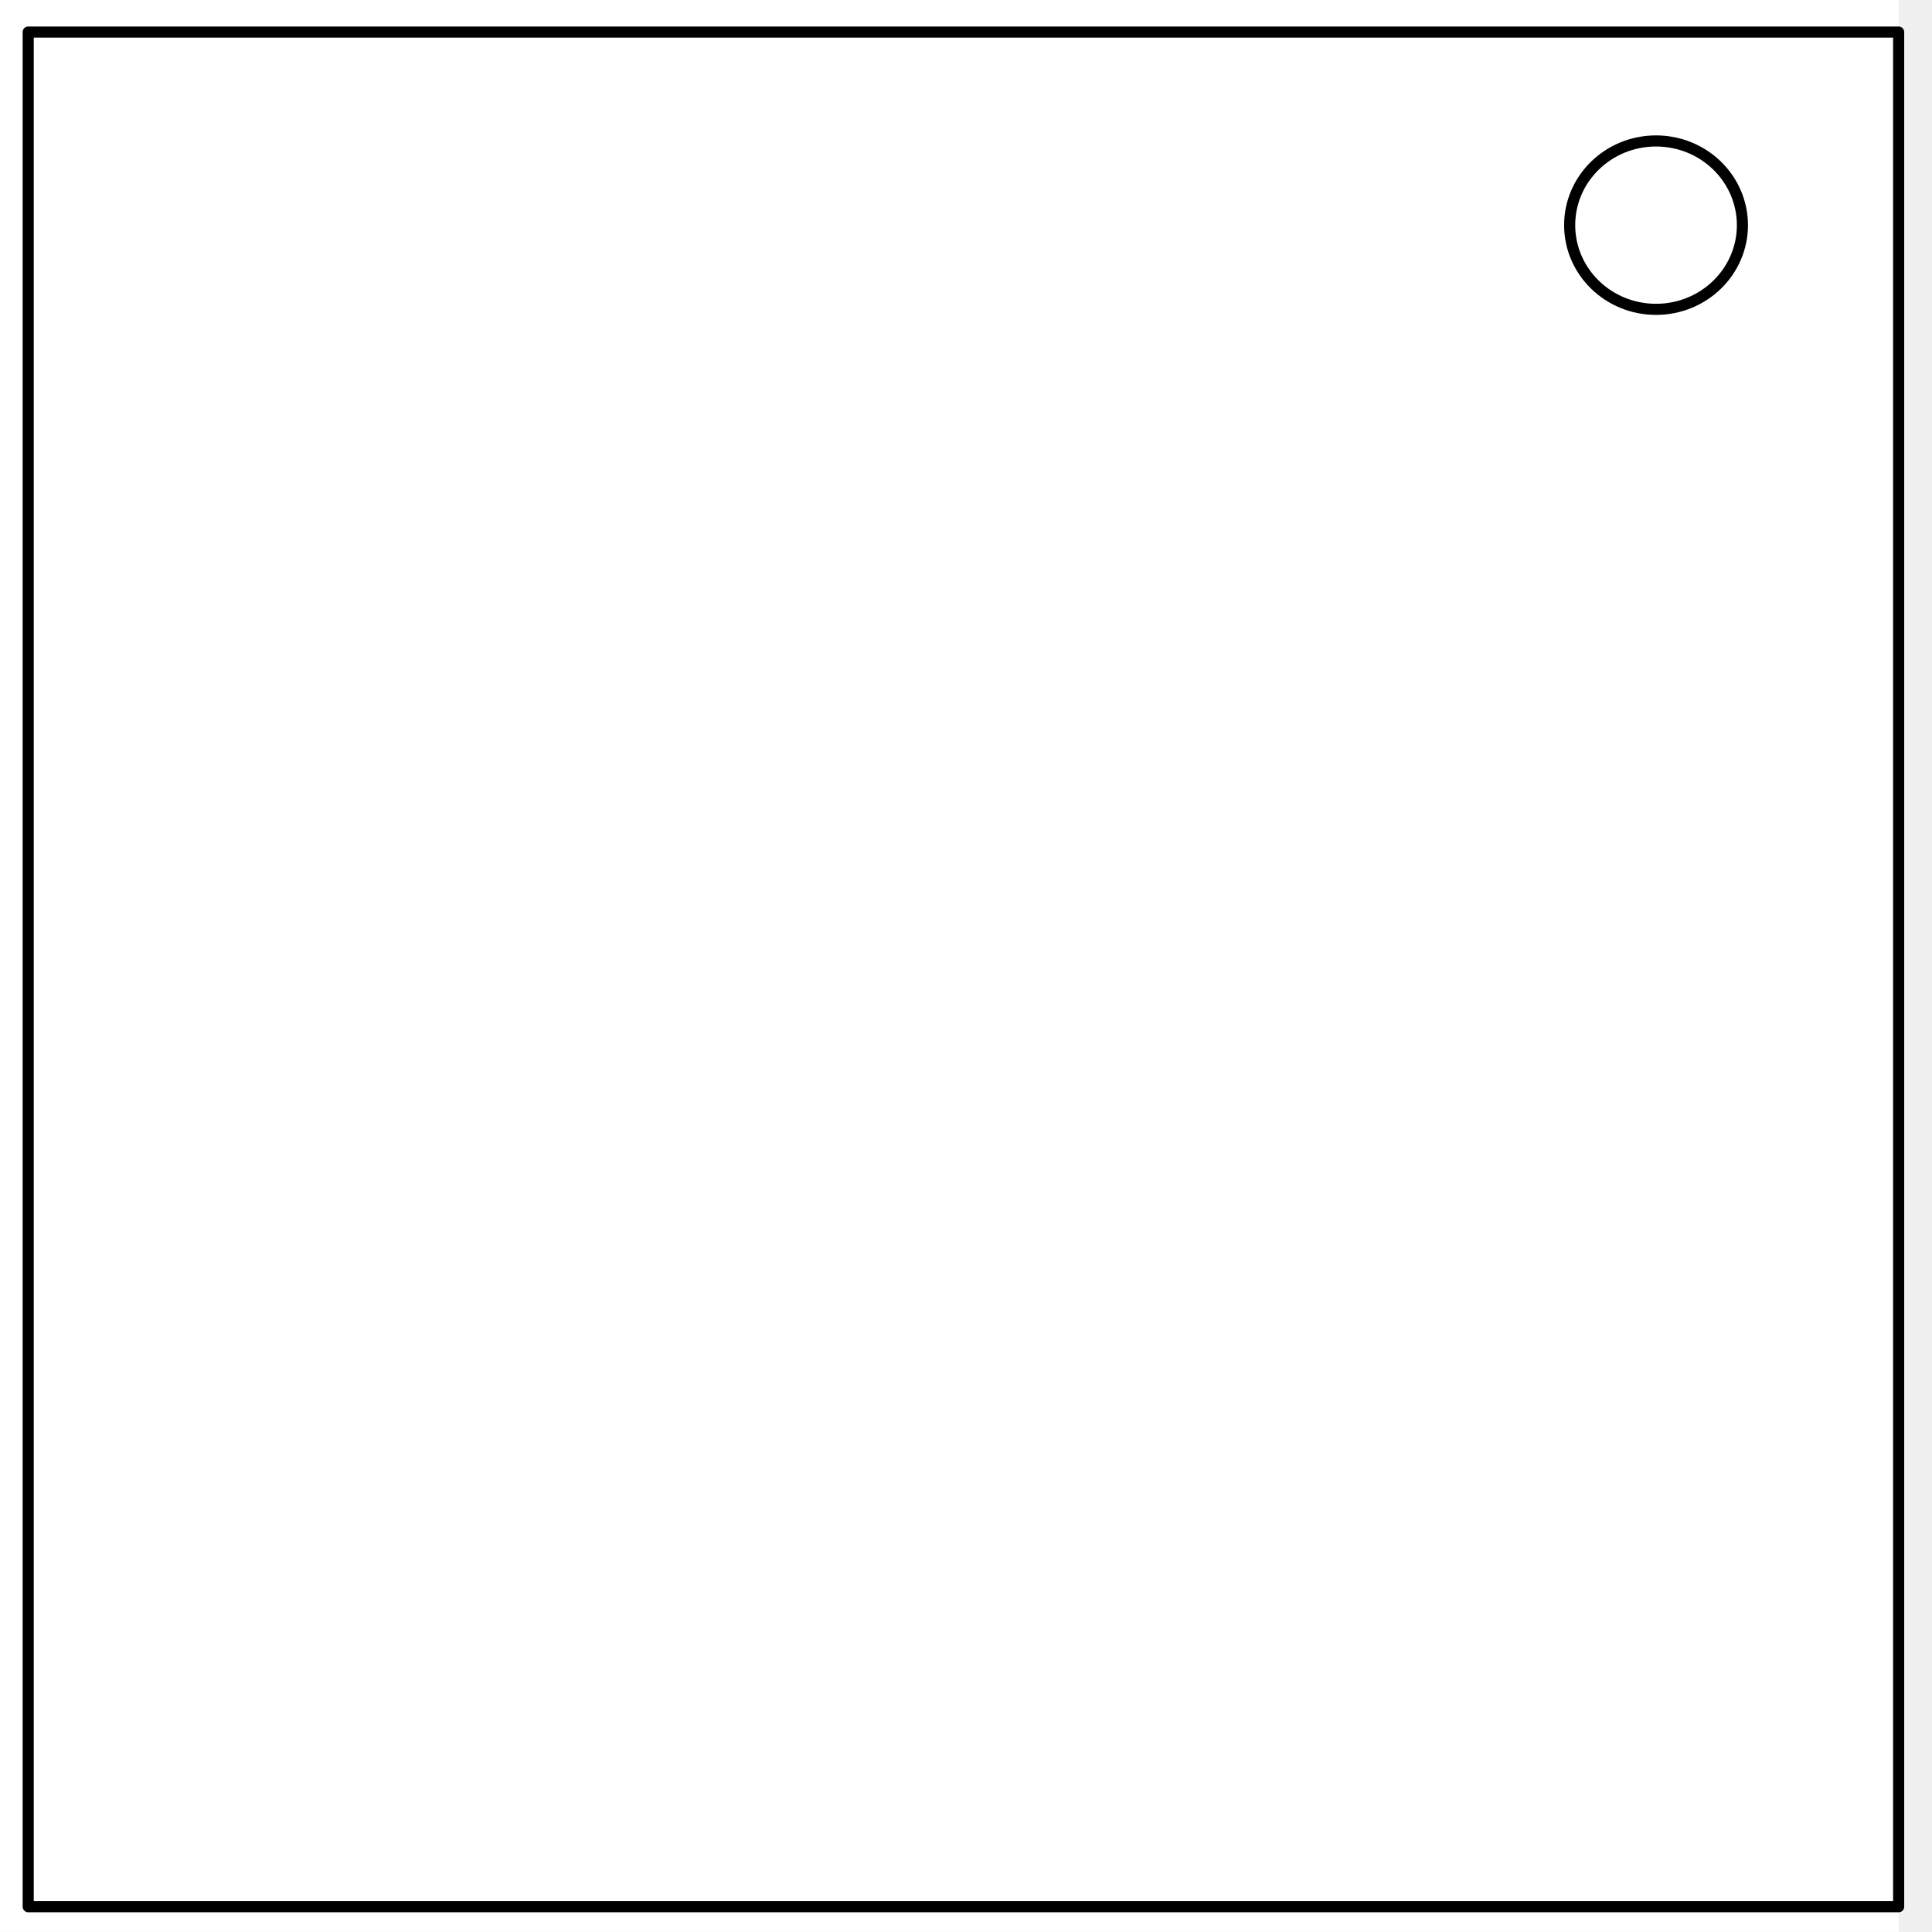
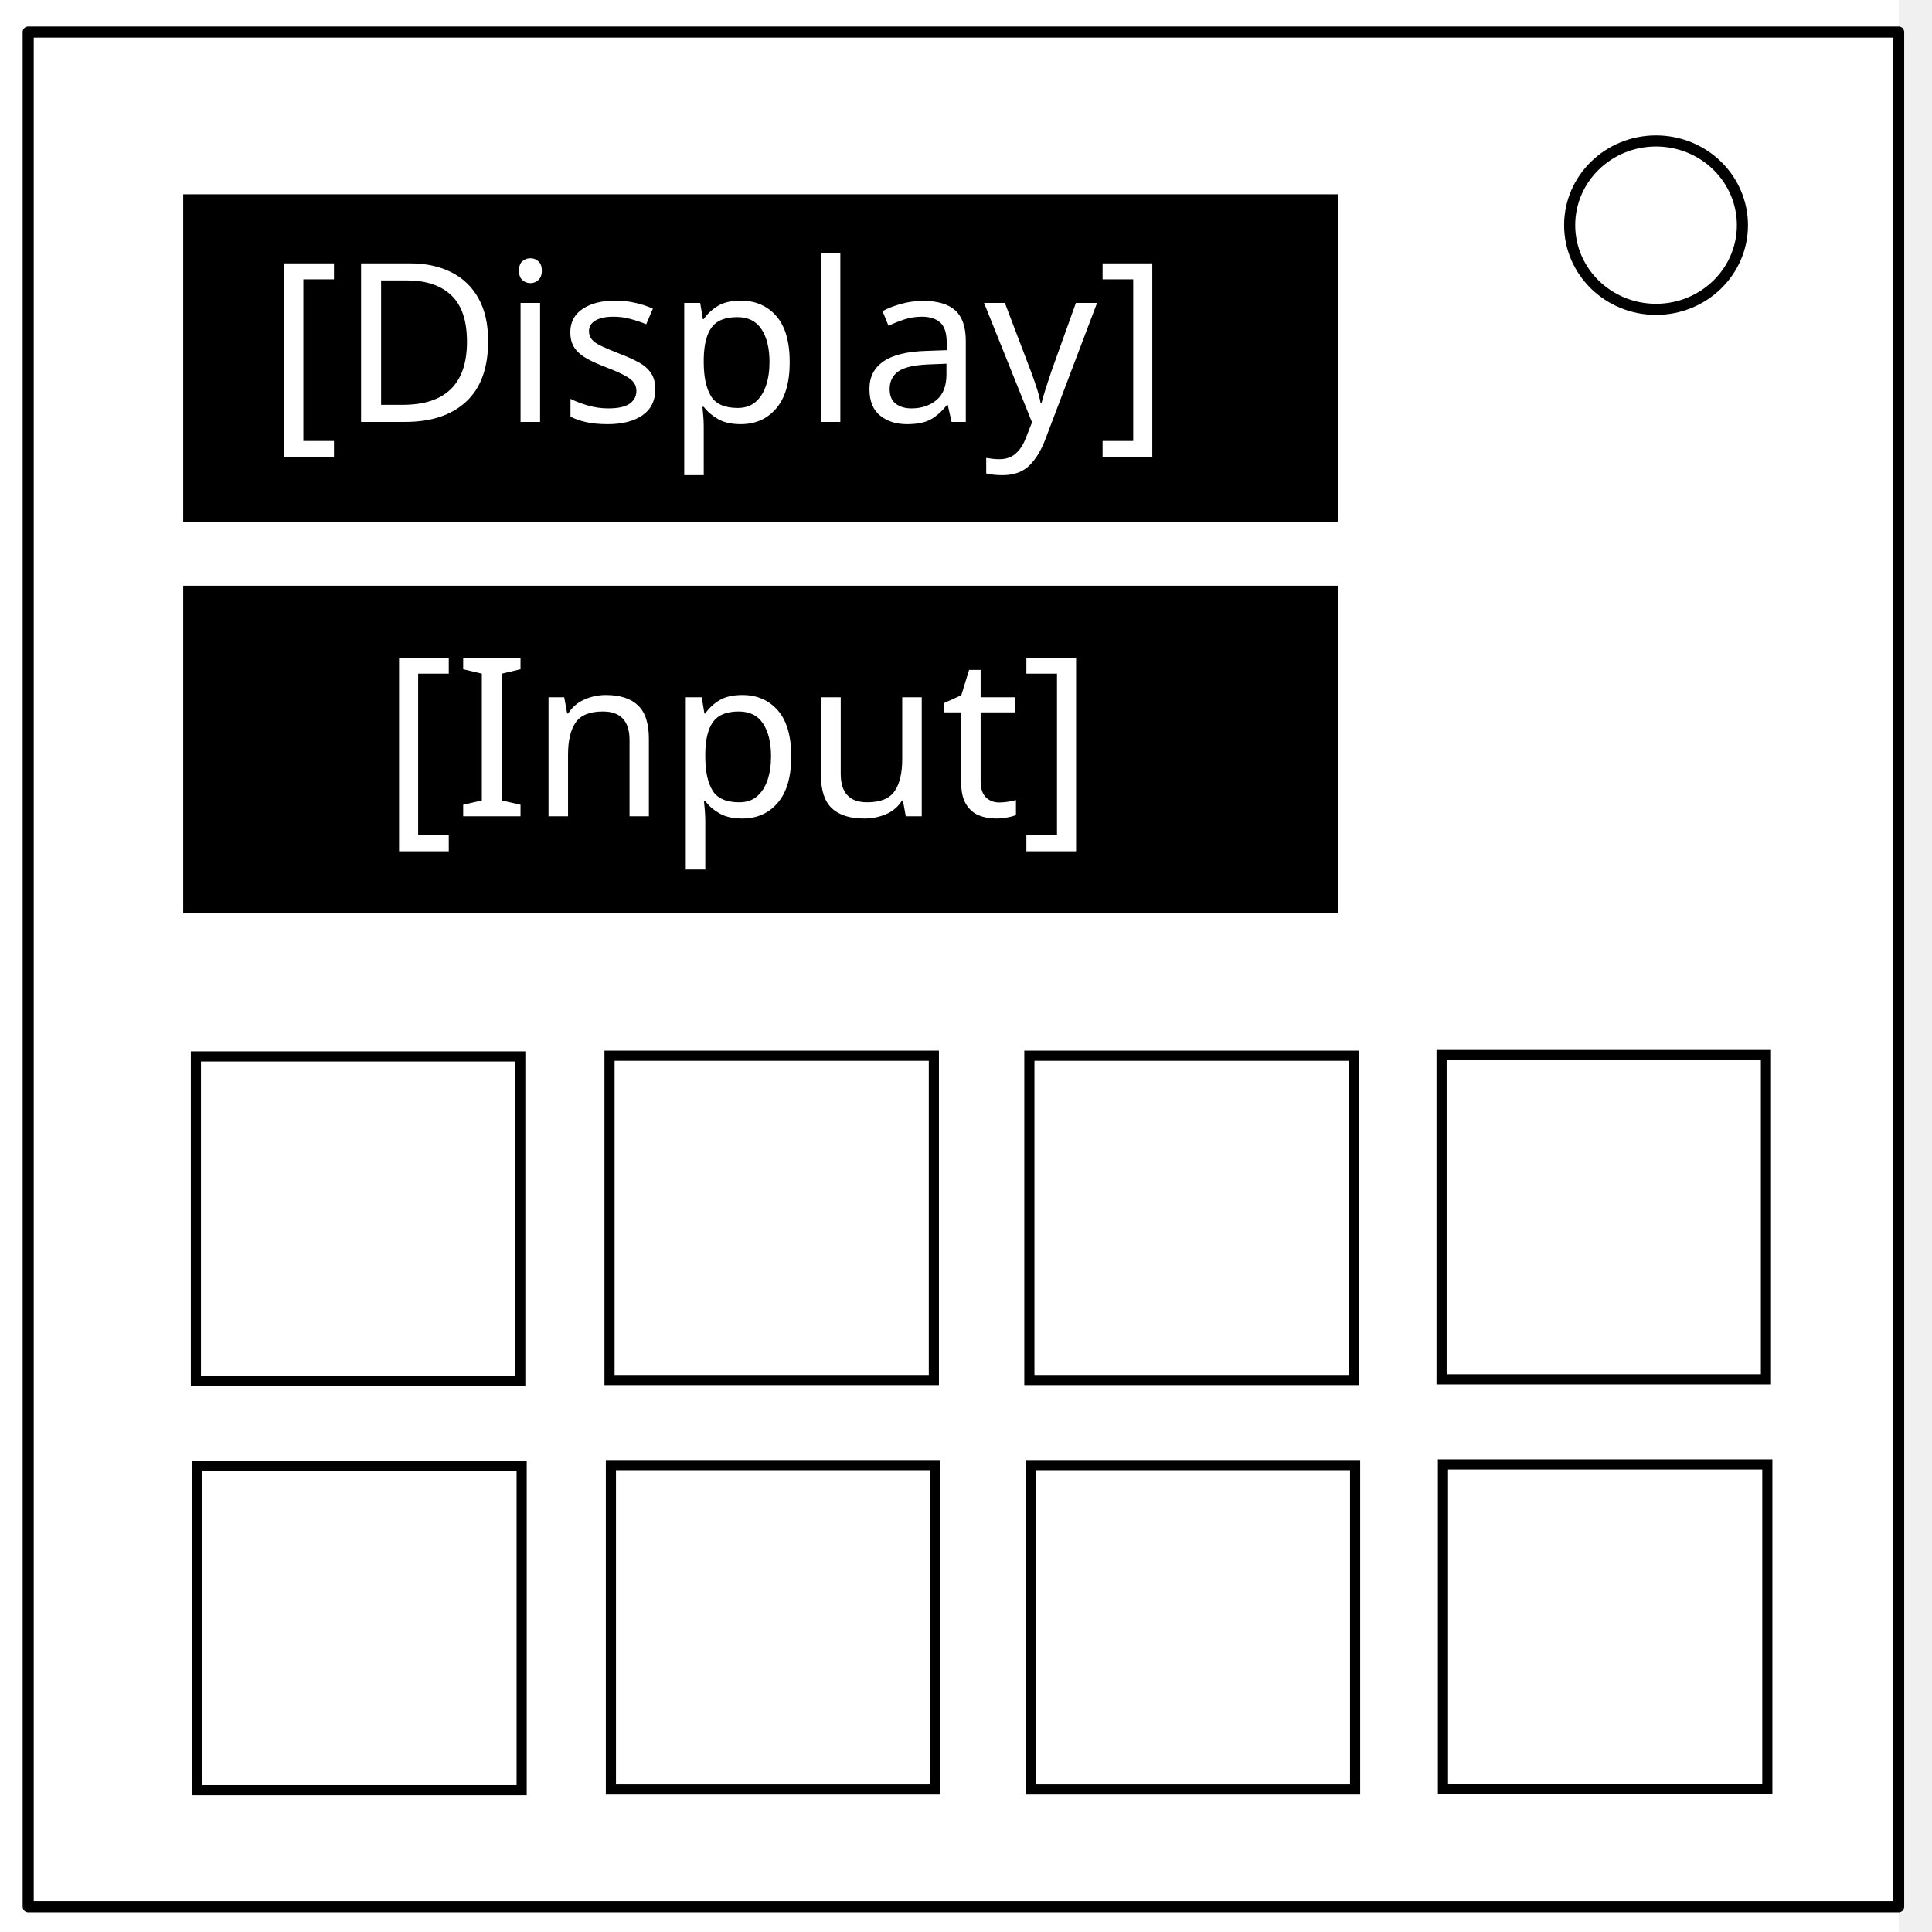
- <svg xmlns="http://www.w3.org/2000/svg" version="1.1" viewBox="0.0 0.0 348.0 348.0" fill="none" stroke="none" stroke-linecap="square" stroke-miterlimit="10">
+ <svg xmlns="http://www.w3.org/2000/svg" version="1.1" viewBox="0.0 0.0 348.0 348.0" fill="none" stroke="none" stroke-linecap="square" stroke-miterlimit="10" id="svg4136">
+   <defs id="defs4157" />
  <clipPath id="p.0">
-     <path d="m0 0l348.0 0l0 348.0l-348.0 0l0 -348.0z" clip-rule="nonzero" />
+     <path d="m0 0l348.0 0l0 348.0l-348.0 0l0 -348.0z" clip-rule="nonzero" id="path4139" />
  </clipPath>
-   <g clip-path="url(#p.0)">
-     <path fill="#000000" fill-opacity="0.0" d="m0 0l348.0 0l0 348.0l-348.0 0z" fill-rule="nonzero" />
-     <path fill="#ffffff" d="m-6.0 0l348.0 0l0 347.969l-348.0 0z" fill-rule="nonzero" />
-     <path fill="#000000" fill-opacity="0.0" d="m5.079 5.776l336.913 0l0 337.669l-336.913 0z" fill-rule="nonzero" />
-     <path stroke="#000000" stroke-width="2.0" stroke-linejoin="round" stroke-linecap="butt" d="m5.079 5.776l336.913 0l0 337.669l-336.913 0z" fill-rule="nonzero" />
-     <path fill="#ffffff" d="m282.734 40.554l0 0c0 -8.376 6.966 -15.165 15.559 -15.165l0 0c4.127 0 8.084 1.598 11.002 4.442c2.918 2.844 4.557 6.701 4.557 10.724l0 0c0 8.376 -6.966 15.165 -15.559 15.165l0 0c-8.593 0 -15.559 -6.79 -15.559 -15.165z" fill-rule="nonzero" />
-     <path stroke="#000000" stroke-width="2.0" stroke-linejoin="round" stroke-linecap="butt" d="m282.734 40.554l0 0c0 -8.376 6.966 -15.165 15.559 -15.165l0 0c4.127 0 8.084 1.598 11.002 4.442c2.918 2.844 4.557 6.701 4.557 10.724l0 0c0 8.376 -6.966 15.165 -15.559 15.165l0 0c-8.593 0 -15.559 -6.79 -15.559 -15.165z" fill-rule="nonzero" />
+   <g clip-path="url(#p.0)" id="g4141">
+     <path fill="#000000" fill-opacity="0.0" d="m0 0l348.0 0l0 348.0l-348.0 0z" fill-rule="nonzero" id="path4143" />
+     <path fill="#ffffff" d="m-6.0 0l348.0 0l0 347.969l-348.0 0z" fill-rule="nonzero" id="path4145" />
+     <path fill="#000000" fill-opacity="0.0" d="m5.079 5.776l336.913 0l0 337.669l-336.913 0z" fill-rule="nonzero" id="path4147" />
+     <path stroke="#000000" stroke-width="2.0" stroke-linejoin="round" stroke-linecap="butt" d="m5.079 5.776l336.913 0l0 337.669l-336.913 0z" fill-rule="nonzero" id="path4149" />
+     <path fill="#ffffff" d="m282.734 40.554l0 0c0 -8.376 6.966 -15.165 15.559 -15.165l0 0c4.127 0 8.084 1.598 11.002 4.442c2.918 2.844 4.557 6.701 4.557 10.724l0 0c0 8.376 -6.966 15.165 -15.559 15.165l0 0c-8.593 0 -15.559 -6.79 -15.559 -15.165z" fill-rule="nonzero" id="path4151" />
+     <path stroke="#000000" stroke-width="2.0" stroke-linejoin="round" stroke-linecap="butt" d="m282.734 40.554l0 0c0 -8.376 6.966 -15.165 15.559 -15.165l0 0c4.127 0 8.084 1.598 11.002 4.442c2.918 2.844 4.557 6.701 4.557 10.724l0 0c0 8.376 -6.966 15.165 -15.559 15.165l0 0c-8.593 0 -15.559 -6.79 -15.559 -15.165z" fill-rule="nonzero" id="path4153" />
  </g>
+   <rect style="fill:#000000;fill-opacity:1;stroke:none;stroke-width:1.25;stroke-linecap:butt;stroke-linejoin:miter;stroke-miterlimit:10;stroke-dasharray:none;stroke-opacity:1" id="rect4161" width="208" height="59" x="33" y="35" />
+   <rect style="fill:#000000;fill-opacity:1;stroke:none;stroke-width:1.25;stroke-linecap:butt;stroke-linejoin:miter;stroke-miterlimit:10;stroke-dasharray:none;stroke-opacity:1" id="rect4161-3" width="208" height="59" x="33" y="105.5" />
+   <text xml:space="preserve" style="font-style:normal;font-weight:normal;font-size:40px;line-height:125%;font-family:sans-serif;letter-spacing:0px;word-spacing:0px;fill:#ffffff;fill-opacity:1;stroke:none;stroke-width:1px;stroke-linecap:butt;stroke-linejoin:miter;stroke-opacity:1" x="48" y="76" id="text4178">
+     <tspan id="tspan4180" x="48" y="76">[Display]</tspan>
+   </text>
+   <text xml:space="preserve" style="font-style:normal;font-weight:normal;font-size:40px;line-height:125%;font-family:sans-serif;letter-spacing:0px;word-spacing:0px;fill:#ffffff;fill-opacity:1;stroke:none;stroke-width:1px;stroke-linecap:butt;stroke-linejoin:miter;stroke-opacity:1" x="68.674" y="147.035" id="text4178-9">
+     <tspan id="tspan4180-7" x="68.674" y="147.035">[Input]</tspan>
+   </text>
+   <rect style="fill:#ffffff;fill-opacity:1;stroke:#000000;stroke-width:1.826;stroke-linecap:butt;stroke-linejoin:miter;stroke-miterlimit:10;stroke-dasharray:none;stroke-opacity:1" id="rect4202" width="58.424" height="58.424" x="35.288" y="190.288" />
+   <rect style="fill:#ffffff;fill-opacity:1;stroke:#000000;stroke-width:1.826;stroke-linecap:butt;stroke-linejoin:miter;stroke-miterlimit:10;stroke-dasharray:none;stroke-opacity:1" id="rect4202-7" width="58.424" height="58.424" x="109.788" y="190.163" />
+   <rect style="fill:#ffffff;fill-opacity:1;stroke:#000000;stroke-width:1.826;stroke-linecap:butt;stroke-linejoin:miter;stroke-miterlimit:10;stroke-dasharray:none;stroke-opacity:1" id="rect4202-1" width="58.424" height="58.424" x="35.538" y="264.038" />
+   <rect style="fill:#ffffff;fill-opacity:1;stroke:#000000;stroke-width:1.826;stroke-linecap:butt;stroke-linejoin:miter;stroke-miterlimit:10;stroke-dasharray:none;stroke-opacity:1" id="rect4202-7-9" width="58.424" height="58.424" x="110.038" y="263.913" />
+   <rect style="fill:#ffffff;fill-opacity:1;stroke:#000000;stroke-width:1.826;stroke-linecap:butt;stroke-linejoin:miter;stroke-miterlimit:10;stroke-dasharray:none;stroke-opacity:1" id="rect4202-8" width="58.424" height="58.424" x="185.413" y="190.163" />
+   <rect style="fill:#ffffff;fill-opacity:1;stroke:#000000;stroke-width:1.826;stroke-linecap:butt;stroke-linejoin:miter;stroke-miterlimit:10;stroke-dasharray:none;stroke-opacity:1" id="rect4202-7-94" width="58.424" height="58.424" x="259.663" y="190.038" />
+   <rect style="fill:#ffffff;fill-opacity:1;stroke:#000000;stroke-width:1.826;stroke-linecap:butt;stroke-linejoin:miter;stroke-miterlimit:10;stroke-dasharray:none;stroke-opacity:1" id="rect4202-1-9" width="58.424" height="58.424" x="185.663" y="263.913" />
+   <rect style="fill:#ffffff;fill-opacity:1;stroke:#000000;stroke-width:1.826;stroke-linecap:butt;stroke-linejoin:miter;stroke-miterlimit:10;stroke-dasharray:none;stroke-opacity:1" id="rect4202-7-9-0" width="58.424" height="58.424" x="259.913" y="263.788" />
</svg>
